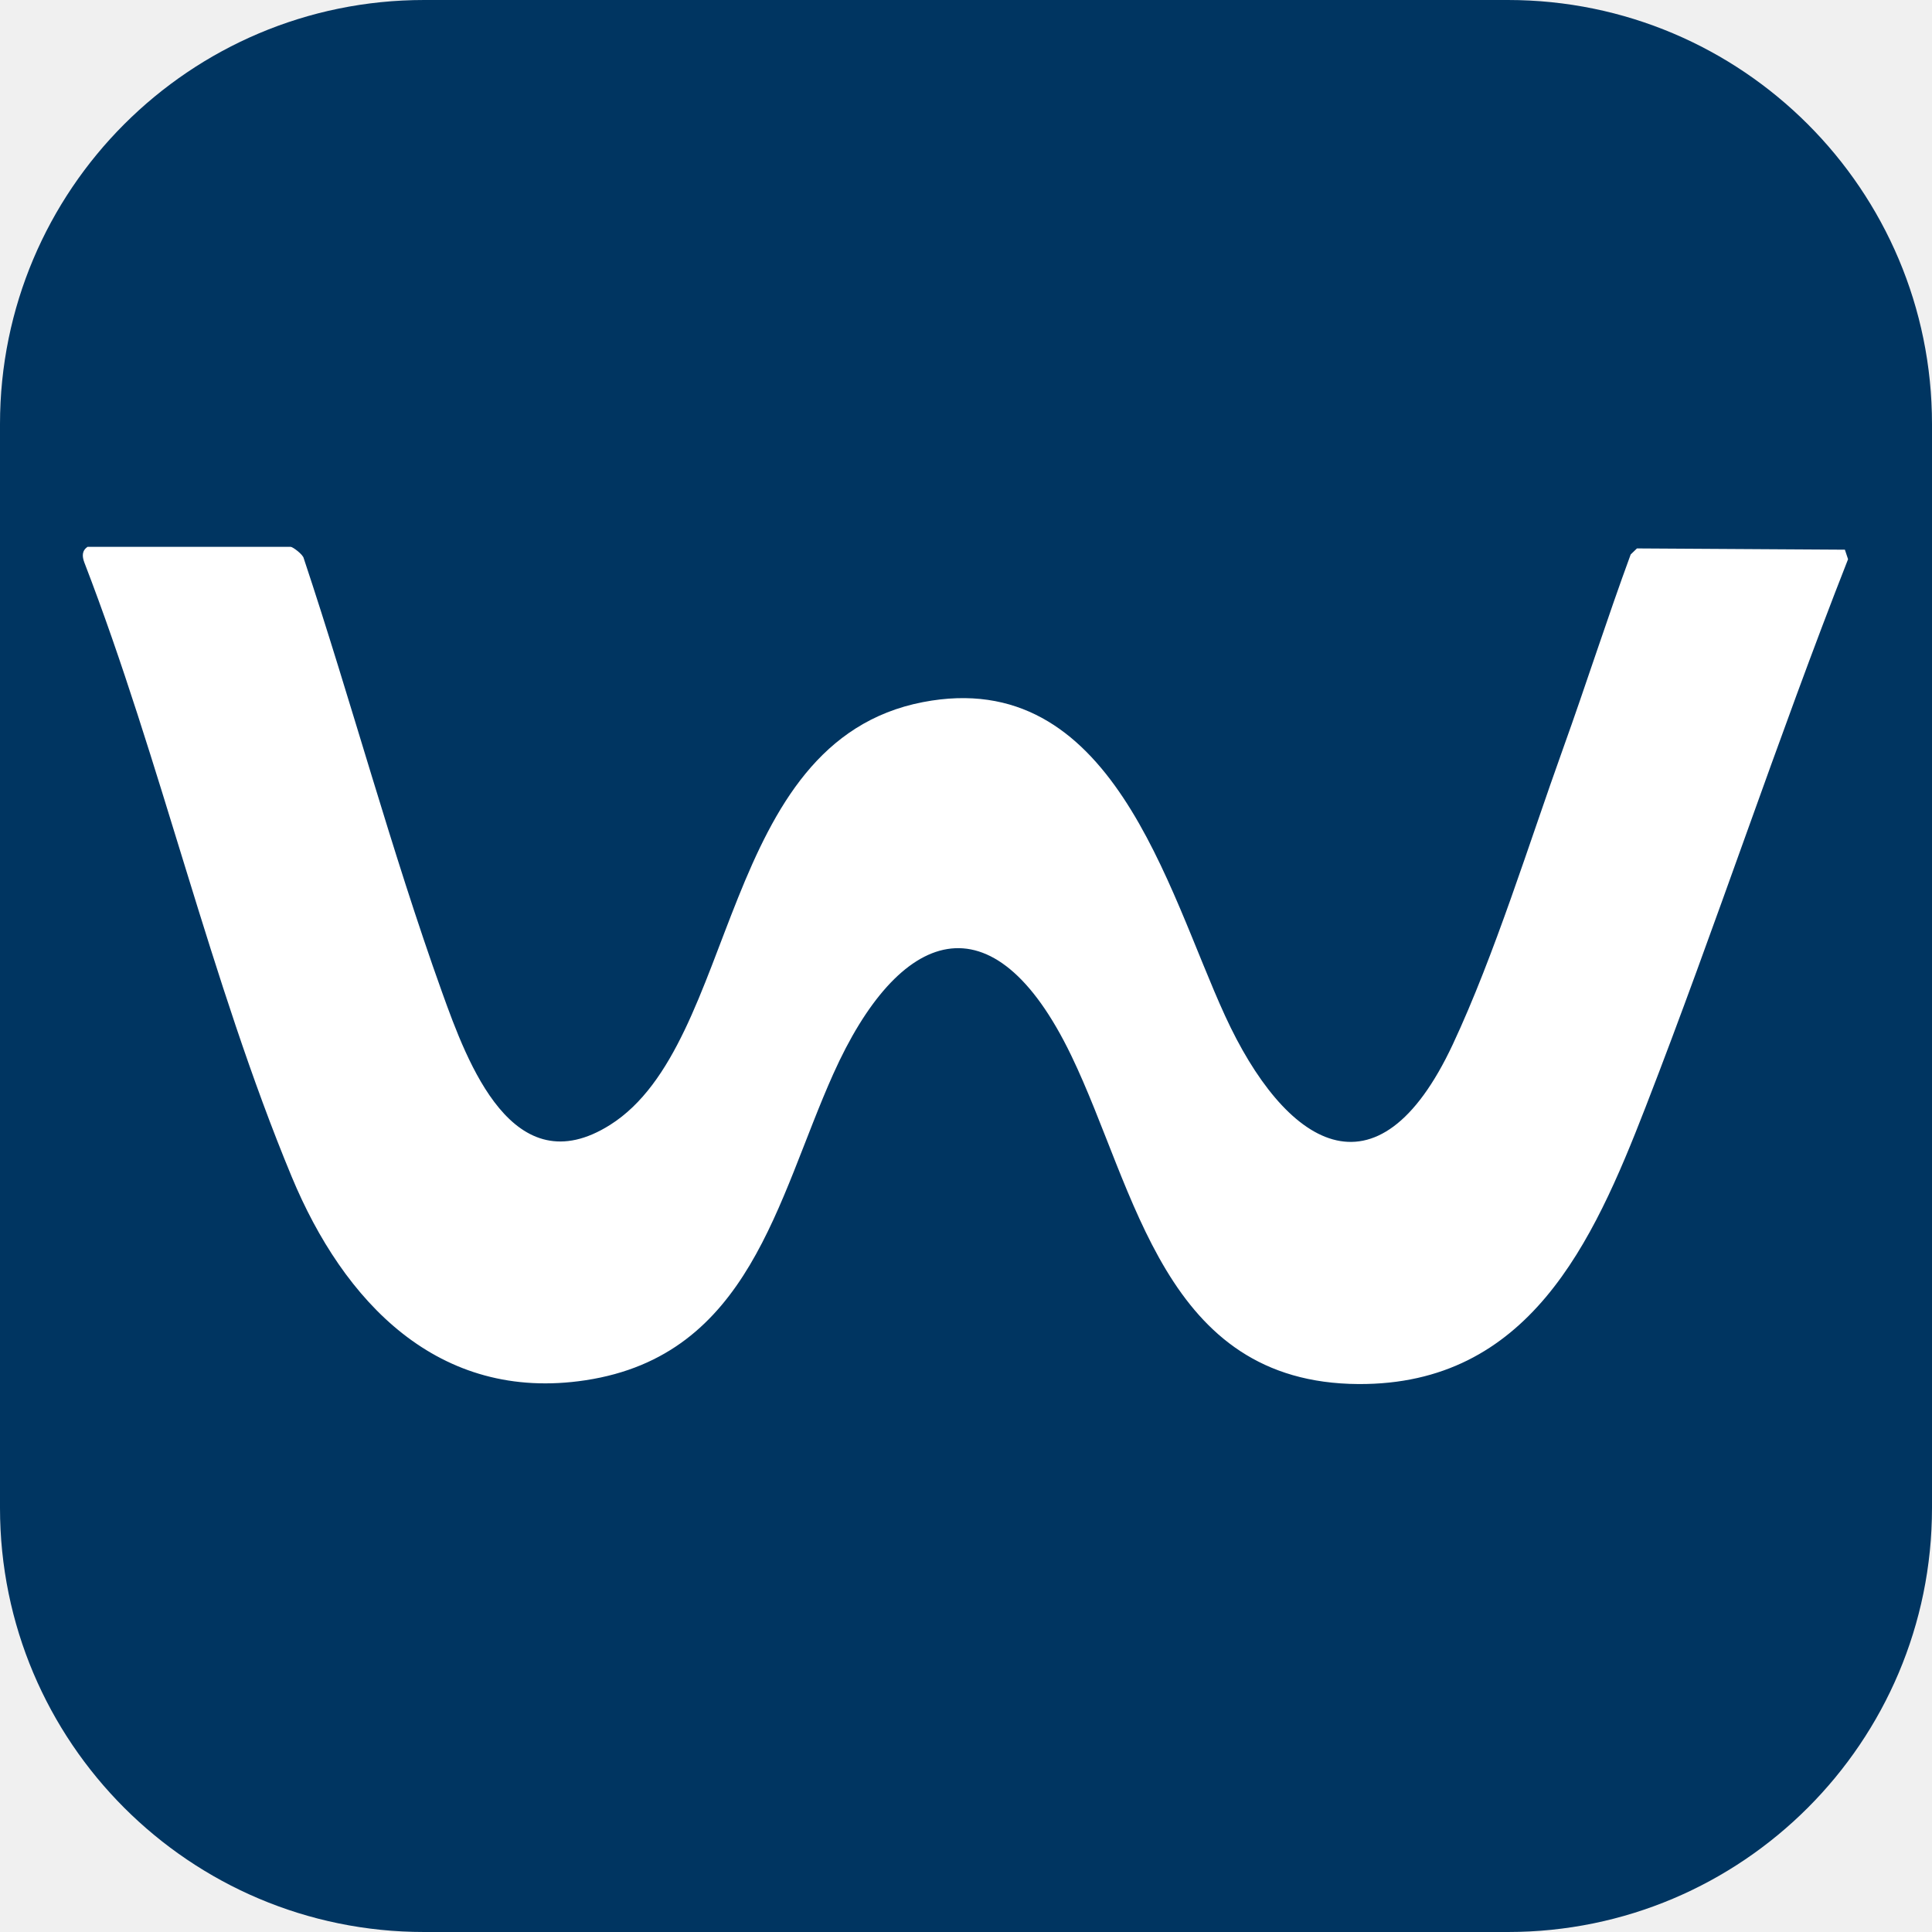
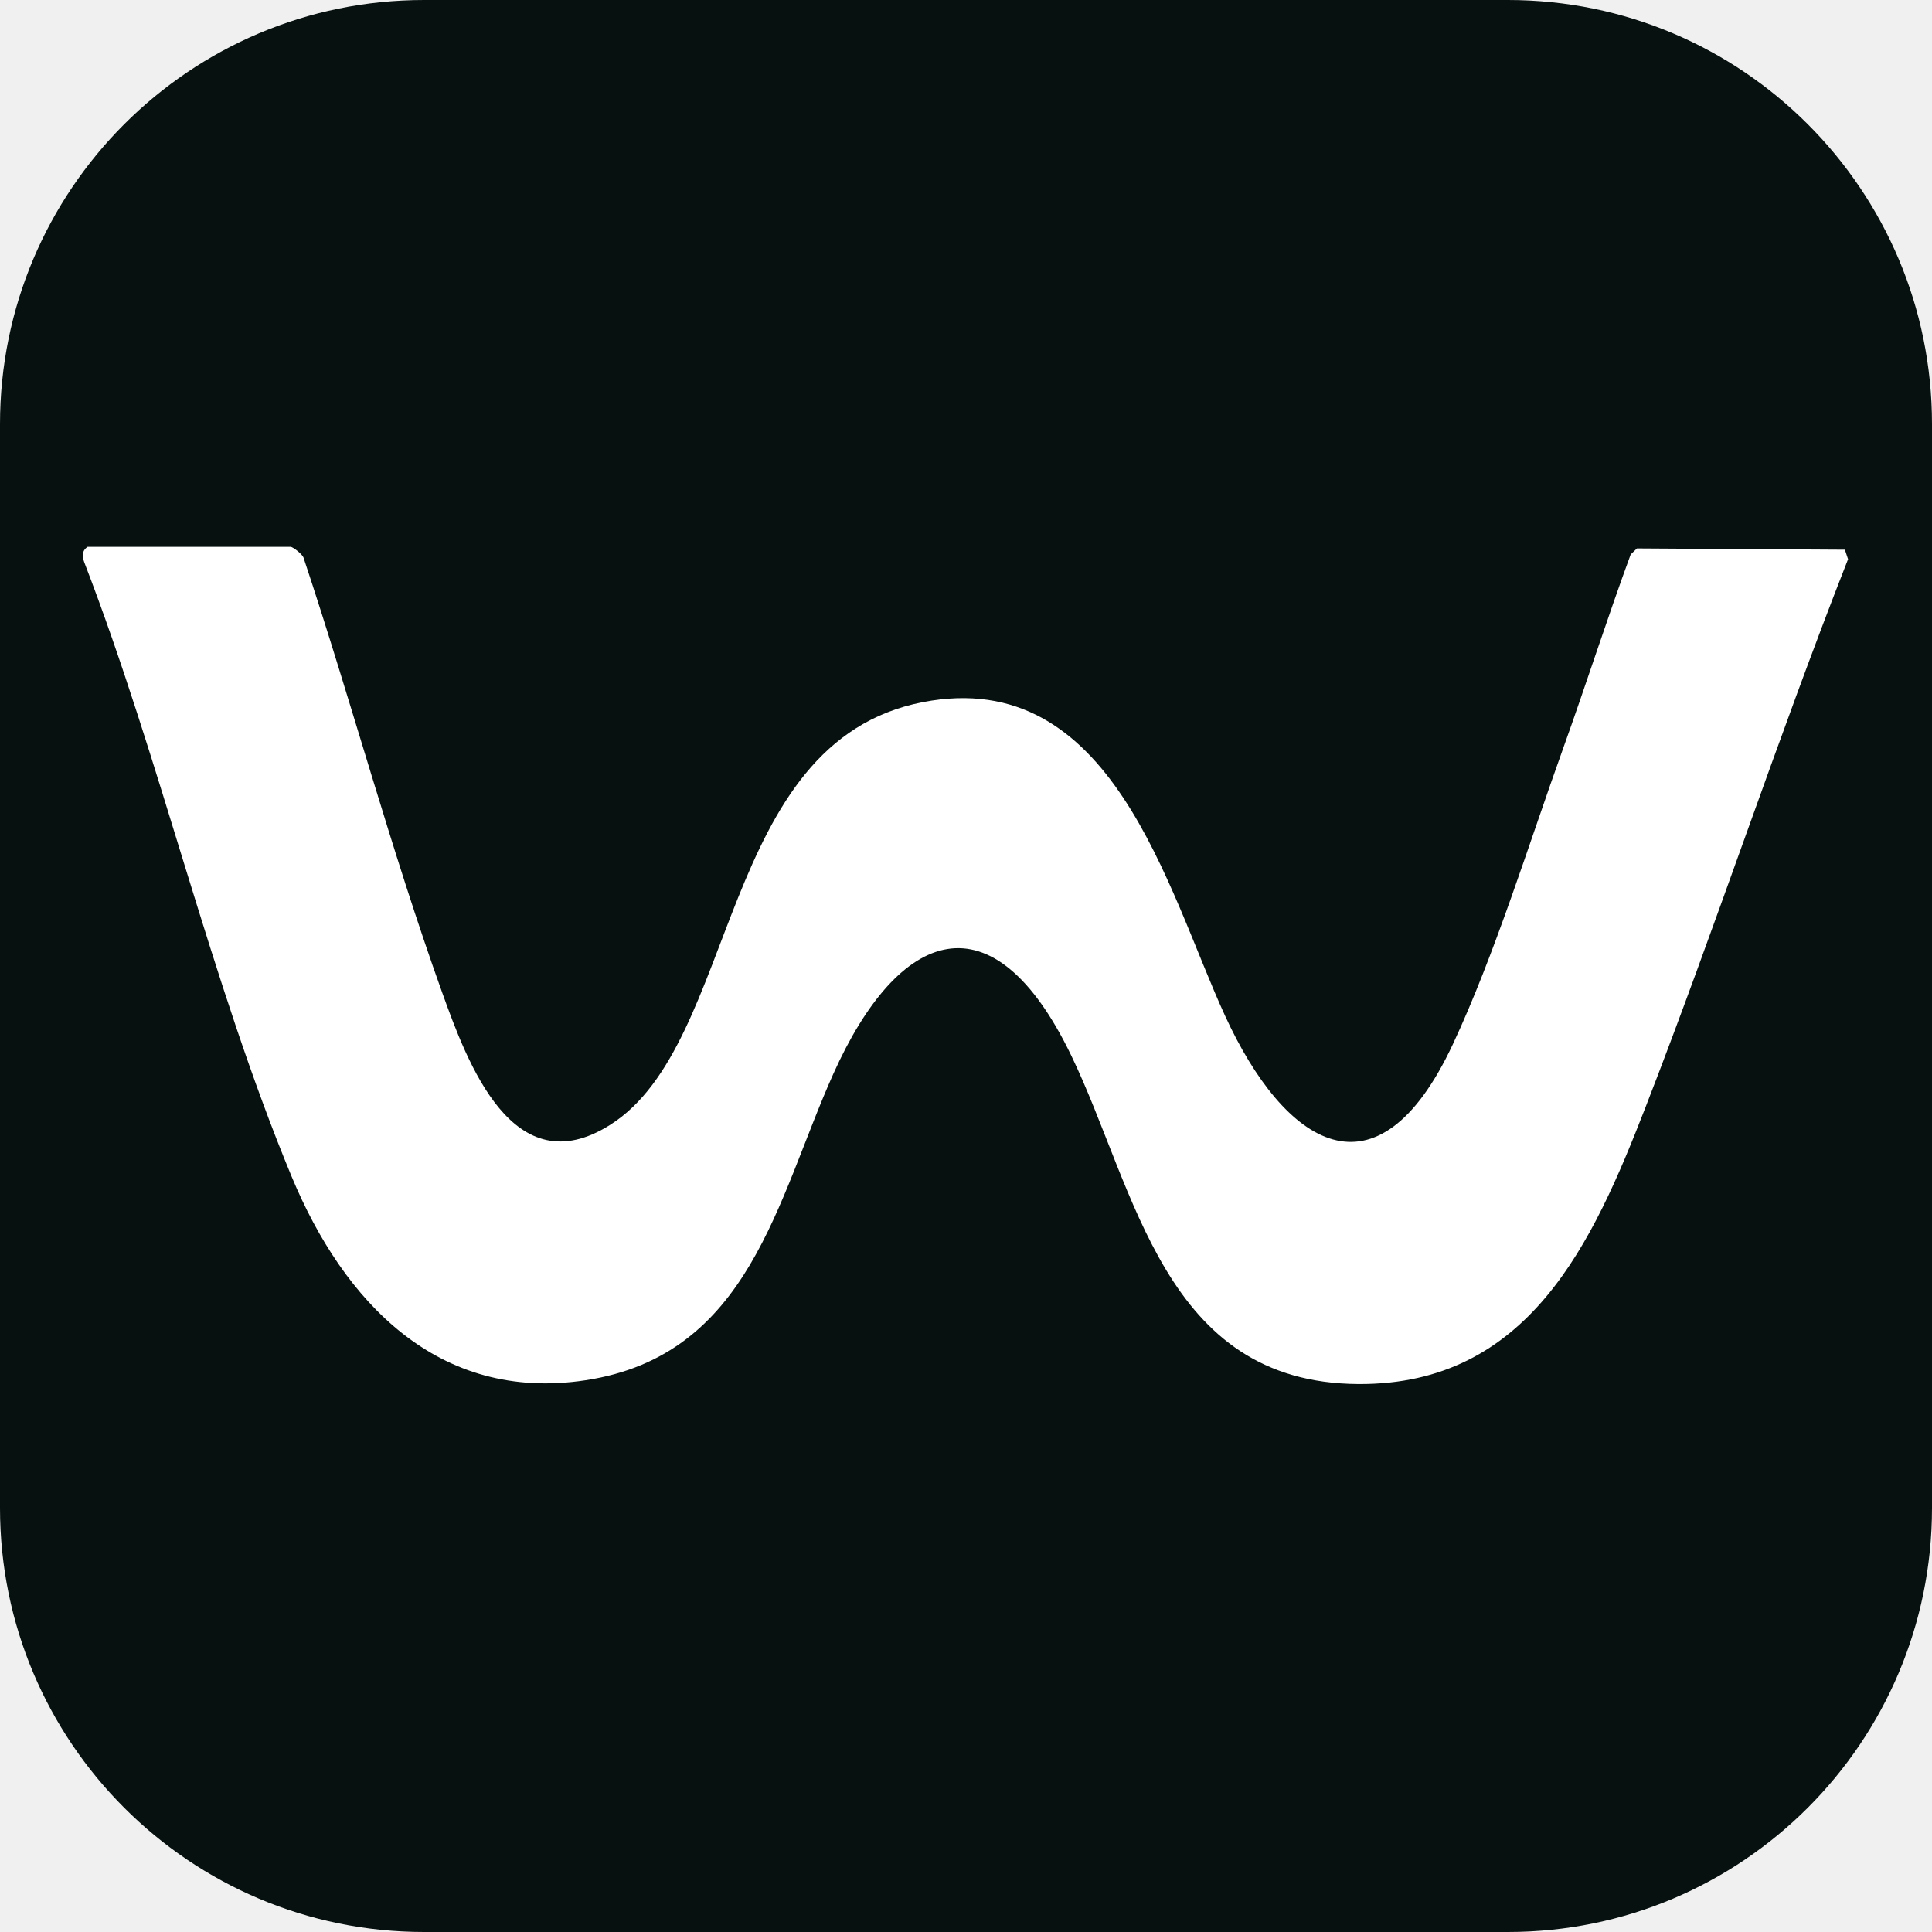
<svg xmlns="http://www.w3.org/2000/svg" viewBox="0 0 574 574">
-   <rect width="574" height="574" rx="126" fill="#003561" />
+   <rect width="574" height="574" rx="126" fill="#07110f" />
  <g transform="translate(0 142.068)">
    <g transform="matrix(0.914213 0 0 0.914213 26.0201 274.675)">
      <path d="M0-278.139h66c.675 0 4.037 2.494 4.253 3.747 15.469 46.485 28.441 95.022 44.961 141.039 8.26 23.006 23.018 63.02 54.624 43.052 41.959-26.51 34.976-124.487 101.627-137.373 61.55-11.9 79.281 60.728 98.178 101.892 19.372 42.203 49.404 61.94 74.034 9.32 13.606-29.071 24.83-65.503 35.842-96.158 7.52-20.935 14.287-42.158 21.96-63.04l2.038-1.962 67.573.412 1.031 3.093c-23.152 58.933-42.947 119.223-65.871 178.228-17.049 43.881-37.915 90.147-93.267 89.828-63.333-.365-72.156-62.895-93.306-106.755-25.486-52.851-56.086-41.464-77.35 6.004-18.342 40.944-27.131 91.394-80.485 99.515-47.943 7.297-78.685-25.623-95.518-66.166-26.372-63.518-42.504-135.151-67.394-199.636-.722-1.958-.808-3.773 1.07-5.04" fill="#ffffff" />
    </g>
  </g>
</svg>
